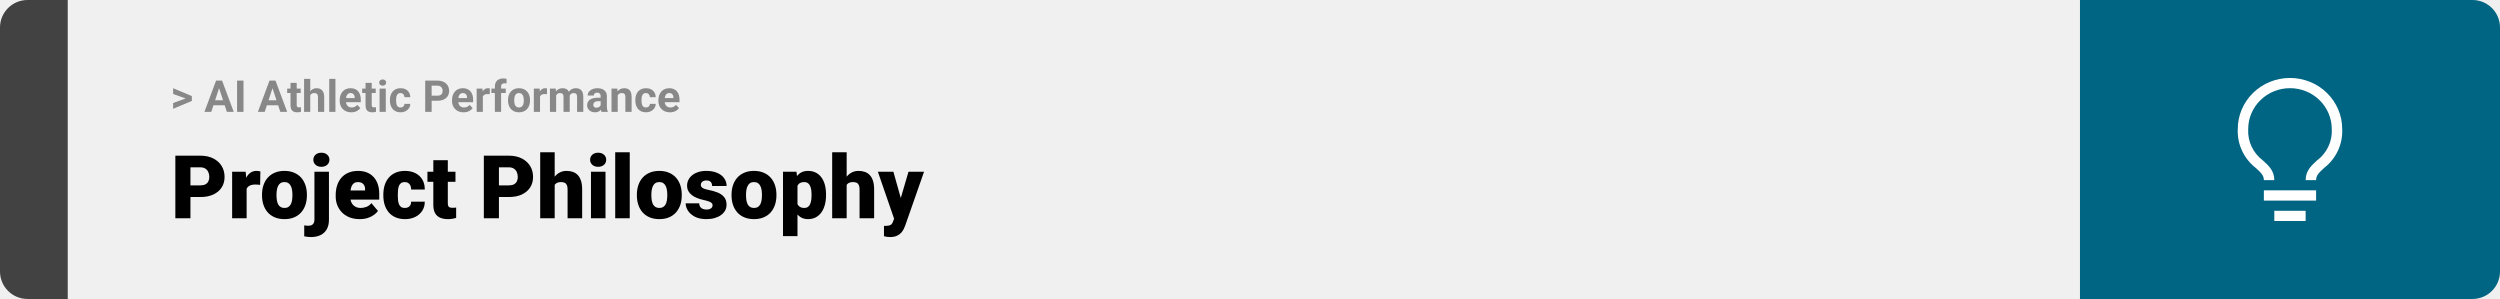
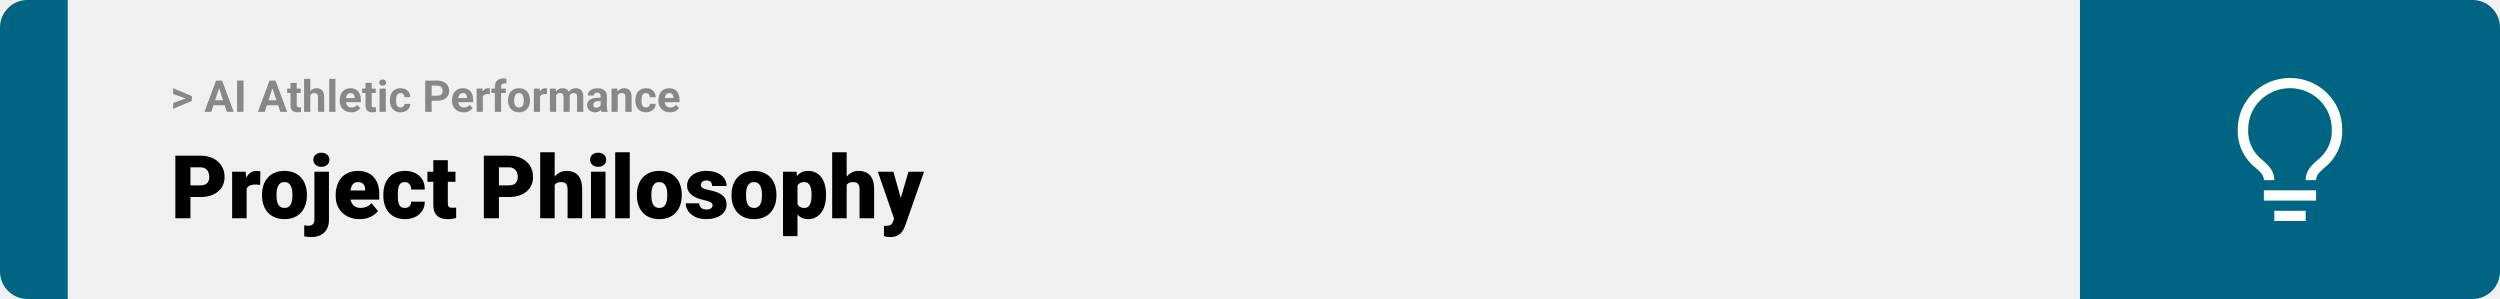
<svg xmlns="http://www.w3.org/2000/svg" width="1363" height="163" viewBox="0 0 1363 163" fill="none">
-   <path d="M0 15C0 6.716 6.716 0 15 0H37V163H15C6.716 163 0 156.284 0 148V15Z" fill="#424242" />
+   <path d="M0 15C0 6.716 6.716 0 15 0H37V163H15C6.716 163 0 156.284 0 148V15Z" fill="#006583" />
  <rect width="1097" height="163" transform="translate(37)" fill="#F0F0F0" />
  <path d="M101.906 53.922L94.394 51.238V48.086L104.602 52.375V54.637L101.906 53.922ZM94.394 56.172L101.918 53.43L104.602 52.785V55.035L94.394 59.324V56.172ZM119.836 46.855L115.195 61H111.457L117.797 43.938H120.176L119.836 46.855ZM123.691 61L119.039 46.855L118.664 43.938H121.066L127.441 61H123.691ZM123.48 54.648V57.402H114.469V54.648H123.48ZM132.762 43.938V61H129.258V43.938H132.762ZM148.969 46.855L144.328 61H140.59L146.93 43.938H149.309L148.969 46.855ZM152.824 61L148.172 46.855L147.797 43.938H150.199L156.574 61H152.824ZM152.613 54.648V57.402H143.602V54.648H152.613ZM163.945 48.32V50.711H156.562V48.32H163.945ZM158.391 45.191H161.766V57.18C161.766 57.547 161.812 57.828 161.906 58.023C162.008 58.219 162.156 58.355 162.352 58.434C162.547 58.504 162.793 58.539 163.09 58.539C163.301 58.539 163.488 58.531 163.652 58.516C163.824 58.492 163.969 58.469 164.086 58.445L164.098 60.93C163.809 61.023 163.496 61.098 163.16 61.152C162.824 61.207 162.453 61.234 162.047 61.234C161.305 61.234 160.656 61.113 160.102 60.871C159.555 60.621 159.133 60.223 158.836 59.676C158.539 59.129 158.391 58.41 158.391 57.52V45.191ZM169.16 43V61H165.785V43H169.16ZM168.68 54.215H167.754C167.762 53.332 167.879 52.52 168.105 51.777C168.332 51.027 168.656 50.379 169.078 49.832C169.5 49.277 170.004 48.848 170.59 48.543C171.184 48.238 171.84 48.086 172.559 48.086C173.184 48.086 173.75 48.176 174.258 48.355C174.773 48.527 175.215 48.809 175.582 49.199C175.957 49.582 176.246 50.086 176.449 50.711C176.652 51.336 176.754 52.094 176.754 52.984V61H173.355V52.961C173.355 52.398 173.273 51.957 173.109 51.637C172.953 51.309 172.723 51.078 172.418 50.945C172.121 50.805 171.754 50.734 171.316 50.734C170.832 50.734 170.418 50.824 170.074 51.004C169.738 51.184 169.469 51.434 169.266 51.754C169.062 52.066 168.914 52.434 168.82 52.855C168.727 53.277 168.68 53.73 168.68 54.215ZM182.883 43V61H179.496V43H182.883ZM191.508 61.234C190.523 61.234 189.641 61.078 188.859 60.766C188.078 60.445 187.414 60.004 186.867 59.441C186.328 58.879 185.914 58.227 185.625 57.484C185.336 56.734 185.191 55.938 185.191 55.094V54.625C185.191 53.664 185.328 52.785 185.602 51.988C185.875 51.191 186.266 50.5 186.773 49.914C187.289 49.328 187.914 48.879 188.648 48.566C189.383 48.246 190.211 48.086 191.133 48.086C192.031 48.086 192.828 48.234 193.523 48.531C194.219 48.828 194.801 49.25 195.27 49.797C195.746 50.344 196.105 51 196.348 51.766C196.59 52.523 196.711 53.367 196.711 54.297V55.703H186.633V53.453H193.395V53.195C193.395 52.727 193.309 52.309 193.137 51.941C192.973 51.566 192.723 51.27 192.387 51.051C192.051 50.832 191.621 50.723 191.098 50.723C190.652 50.723 190.27 50.82 189.949 51.016C189.629 51.211 189.367 51.484 189.164 51.836C188.969 52.188 188.82 52.602 188.719 53.078C188.625 53.547 188.578 54.062 188.578 54.625V55.094C188.578 55.602 188.648 56.07 188.789 56.5C188.938 56.93 189.145 57.301 189.41 57.613C189.684 57.926 190.012 58.168 190.395 58.34C190.785 58.512 191.227 58.598 191.719 58.598C192.328 58.598 192.895 58.48 193.418 58.246C193.949 58.004 194.406 57.641 194.789 57.156L196.43 58.938C196.164 59.32 195.801 59.688 195.34 60.039C194.887 60.391 194.34 60.68 193.699 60.906C193.059 61.125 192.328 61.234 191.508 61.234ZM204.844 48.32V50.711H197.461V48.32H204.844ZM199.289 45.191H202.664V57.18C202.664 57.547 202.711 57.828 202.805 58.023C202.906 58.219 203.055 58.355 203.25 58.434C203.445 58.504 203.691 58.539 203.988 58.539C204.199 58.539 204.387 58.531 204.551 58.516C204.723 58.492 204.867 58.469 204.984 58.445L204.996 60.93C204.707 61.023 204.395 61.098 204.059 61.152C203.723 61.207 203.352 61.234 202.945 61.234C202.203 61.234 201.555 61.113 201 60.871C200.453 60.621 200.031 60.223 199.734 59.676C199.438 59.129 199.289 58.41 199.289 57.52V45.191ZM210.328 48.32V61H206.941V48.32H210.328ZM206.73 45.016C206.73 44.523 206.902 44.117 207.246 43.797C207.59 43.477 208.051 43.316 208.629 43.316C209.199 43.316 209.656 43.477 210 43.797C210.352 44.117 210.527 44.523 210.527 45.016C210.527 45.508 210.352 45.914 210 46.234C209.656 46.555 209.199 46.715 208.629 46.715C208.051 46.715 207.59 46.555 207.246 46.234C206.902 45.914 206.73 45.508 206.73 45.016ZM218.355 58.598C218.77 58.598 219.137 58.52 219.457 58.363C219.777 58.199 220.027 57.973 220.207 57.684C220.395 57.387 220.492 57.039 220.5 56.641H223.676C223.668 57.531 223.43 58.324 222.961 59.02C222.492 59.707 221.863 60.25 221.074 60.648C220.285 61.039 219.402 61.234 218.426 61.234C217.441 61.234 216.582 61.07 215.848 60.742C215.121 60.414 214.516 59.961 214.031 59.383C213.547 58.797 213.184 58.117 212.941 57.344C212.699 56.562 212.578 55.727 212.578 54.836V54.496C212.578 53.598 212.699 52.762 212.941 51.988C213.184 51.207 213.547 50.527 214.031 49.949C214.516 49.363 215.121 48.906 215.848 48.578C216.574 48.25 217.426 48.086 218.402 48.086C219.441 48.086 220.352 48.285 221.133 48.684C221.922 49.082 222.539 49.652 222.984 50.395C223.438 51.129 223.668 52 223.676 53.008H220.5C220.492 52.586 220.402 52.203 220.23 51.859C220.066 51.516 219.824 51.242 219.504 51.039C219.191 50.828 218.805 50.723 218.344 50.723C217.852 50.723 217.449 50.828 217.137 51.039C216.824 51.242 216.582 51.523 216.41 51.883C216.238 52.234 216.117 52.637 216.047 53.09C215.984 53.535 215.953 54.004 215.953 54.496V54.836C215.953 55.328 215.984 55.801 216.047 56.254C216.109 56.707 216.227 57.109 216.398 57.461C216.578 57.812 216.824 58.09 217.137 58.293C217.449 58.496 217.855 58.598 218.355 58.598ZM238.465 54.918H234.117V52.176H238.465C239.137 52.176 239.684 52.066 240.105 51.848C240.527 51.621 240.836 51.309 241.031 50.91C241.227 50.512 241.324 50.062 241.324 49.562C241.324 49.055 241.227 48.582 241.031 48.145C240.836 47.707 240.527 47.355 240.105 47.09C239.684 46.824 239.137 46.691 238.465 46.691H235.336V61H231.82V43.938H238.465C239.801 43.938 240.945 44.18 241.898 44.664C242.859 45.141 243.594 45.801 244.102 46.645C244.609 47.488 244.863 48.453 244.863 49.539C244.863 50.641 244.609 51.594 244.102 52.398C243.594 53.203 242.859 53.824 241.898 54.262C240.945 54.699 239.801 54.918 238.465 54.918ZM252.75 61.234C251.766 61.234 250.883 61.078 250.102 60.766C249.32 60.445 248.656 60.004 248.109 59.441C247.57 58.879 247.156 58.227 246.867 57.484C246.578 56.734 246.434 55.938 246.434 55.094V54.625C246.434 53.664 246.57 52.785 246.844 51.988C247.117 51.191 247.508 50.5 248.016 49.914C248.531 49.328 249.156 48.879 249.891 48.566C250.625 48.246 251.453 48.086 252.375 48.086C253.273 48.086 254.07 48.234 254.766 48.531C255.461 48.828 256.043 49.25 256.512 49.797C256.988 50.344 257.348 51 257.59 51.766C257.832 52.523 257.953 53.367 257.953 54.297V55.703H247.875V53.453H254.637V53.195C254.637 52.727 254.551 52.309 254.379 51.941C254.215 51.566 253.965 51.27 253.629 51.051C253.293 50.832 252.863 50.723 252.34 50.723C251.895 50.723 251.512 50.82 251.191 51.016C250.871 51.211 250.609 51.484 250.406 51.836C250.211 52.188 250.062 52.602 249.961 53.078C249.867 53.547 249.82 54.062 249.82 54.625V55.094C249.82 55.602 249.891 56.07 250.031 56.5C250.18 56.93 250.387 57.301 250.652 57.613C250.926 57.926 251.254 58.168 251.637 58.34C252.027 58.512 252.469 58.598 252.961 58.598C253.57 58.598 254.137 58.48 254.66 58.246C255.191 58.004 255.648 57.641 256.031 57.156L257.672 58.938C257.406 59.32 257.043 59.688 256.582 60.039C256.129 60.391 255.582 60.68 254.941 60.906C254.301 61.125 253.57 61.234 252.75 61.234ZM263.25 51.086V61H259.875V48.32H263.051L263.25 51.086ZM267.07 48.238L267.012 51.367C266.848 51.344 266.648 51.324 266.414 51.309C266.188 51.285 265.98 51.273 265.793 51.273C265.316 51.273 264.902 51.336 264.551 51.461C264.207 51.578 263.918 51.754 263.684 51.988C263.457 52.223 263.285 52.508 263.168 52.844C263.059 53.18 262.996 53.562 262.98 53.992L262.301 53.781C262.301 52.961 262.383 52.207 262.547 51.52C262.711 50.824 262.949 50.219 263.262 49.703C263.582 49.188 263.973 48.789 264.434 48.508C264.895 48.227 265.422 48.086 266.016 48.086C266.203 48.086 266.395 48.102 266.59 48.133C266.785 48.156 266.945 48.191 267.07 48.238ZM273.199 61H269.801V47.195C269.801 46.234 269.988 45.426 270.363 44.77C270.746 44.105 271.281 43.605 271.969 43.27C272.664 42.926 273.488 42.754 274.441 42.754C274.754 42.754 275.055 42.777 275.344 42.824C275.633 42.863 275.914 42.914 276.188 42.977L276.152 45.52C276.004 45.48 275.848 45.453 275.684 45.438C275.52 45.422 275.328 45.414 275.109 45.414C274.703 45.414 274.355 45.484 274.066 45.625C273.785 45.758 273.57 45.957 273.422 46.223C273.273 46.488 273.199 46.812 273.199 47.195V61ZM275.73 48.32V50.711H267.914V48.32H275.73ZM276.961 54.789V54.543C276.961 53.613 277.094 52.758 277.359 51.977C277.625 51.188 278.012 50.504 278.52 49.926C279.027 49.348 279.652 48.898 280.395 48.578C281.137 48.25 281.988 48.086 282.949 48.086C283.91 48.086 284.766 48.25 285.516 48.578C286.266 48.898 286.895 49.348 287.402 49.926C287.918 50.504 288.309 51.188 288.574 51.977C288.84 52.758 288.973 53.613 288.973 54.543V54.789C288.973 55.711 288.84 56.566 288.574 57.355C288.309 58.137 287.918 58.82 287.402 59.406C286.895 59.984 286.27 60.434 285.527 60.754C284.785 61.074 283.934 61.234 282.973 61.234C282.012 61.234 281.156 61.074 280.406 60.754C279.664 60.434 279.035 59.984 278.52 59.406C278.012 58.82 277.625 58.137 277.359 57.355C277.094 56.566 276.961 55.711 276.961 54.789ZM280.336 54.543V54.789C280.336 55.32 280.383 55.816 280.477 56.277C280.57 56.738 280.719 57.145 280.922 57.496C281.133 57.84 281.406 58.109 281.742 58.305C282.078 58.5 282.488 58.598 282.973 58.598C283.441 58.598 283.844 58.5 284.18 58.305C284.516 58.109 284.785 57.84 284.988 57.496C285.191 57.145 285.34 56.738 285.434 56.277C285.535 55.816 285.586 55.32 285.586 54.789V54.543C285.586 54.027 285.535 53.543 285.434 53.09C285.34 52.629 285.188 52.223 284.977 51.871C284.773 51.512 284.504 51.23 284.168 51.027C283.832 50.824 283.426 50.723 282.949 50.723C282.473 50.723 282.066 50.824 281.73 51.027C281.402 51.23 281.133 51.512 280.922 51.871C280.719 52.223 280.57 52.629 280.477 53.09C280.383 53.543 280.336 54.027 280.336 54.543ZM294.422 51.086V61H291.047V48.32H294.223L294.422 51.086ZM298.242 48.238L298.184 51.367C298.02 51.344 297.82 51.324 297.586 51.309C297.359 51.285 297.152 51.273 296.965 51.273C296.488 51.273 296.074 51.336 295.723 51.461C295.379 51.578 295.09 51.754 294.855 51.988C294.629 52.223 294.457 52.508 294.34 52.844C294.23 53.18 294.168 53.562 294.152 53.992L293.473 53.781C293.473 52.961 293.555 52.207 293.719 51.52C293.883 50.824 294.121 50.219 294.434 49.703C294.754 49.188 295.145 48.789 295.605 48.508C296.066 48.227 296.594 48.086 297.188 48.086C297.375 48.086 297.566 48.102 297.762 48.133C297.957 48.156 298.117 48.191 298.242 48.238ZM303.211 50.945V61H299.824V48.32H303L303.211 50.945ZM302.742 54.215H301.805C301.805 53.332 301.91 52.52 302.121 51.777C302.34 51.027 302.656 50.379 303.07 49.832C303.492 49.277 304.012 48.848 304.629 48.543C305.246 48.238 305.961 48.086 306.773 48.086C307.336 48.086 307.852 48.172 308.32 48.344C308.789 48.508 309.191 48.77 309.527 49.129C309.871 49.48 310.137 49.941 310.324 50.512C310.512 51.074 310.605 51.75 310.605 52.539V61H307.23V52.914C307.23 52.336 307.152 51.891 306.996 51.578C306.84 51.266 306.617 51.047 306.328 50.922C306.047 50.797 305.707 50.734 305.309 50.734C304.871 50.734 304.488 50.824 304.16 51.004C303.84 51.184 303.574 51.434 303.363 51.754C303.152 52.066 302.996 52.434 302.895 52.855C302.793 53.277 302.742 53.73 302.742 54.215ZM310.289 53.828L309.082 53.98C309.082 53.152 309.184 52.383 309.387 51.672C309.598 50.961 309.906 50.336 310.312 49.797C310.727 49.258 311.238 48.84 311.848 48.543C312.457 48.238 313.16 48.086 313.957 48.086C314.566 48.086 315.121 48.176 315.621 48.355C316.121 48.527 316.547 48.805 316.898 49.188C317.258 49.562 317.531 50.055 317.719 50.664C317.914 51.273 318.012 52.02 318.012 52.902V61H314.625V52.902C314.625 52.316 314.547 51.871 314.391 51.566C314.242 51.254 314.023 51.039 313.734 50.922C313.453 50.797 313.117 50.734 312.727 50.734C312.32 50.734 311.965 50.816 311.66 50.98C311.355 51.137 311.102 51.355 310.898 51.637C310.695 51.918 310.543 52.246 310.441 52.621C310.34 52.988 310.289 53.391 310.289 53.828ZM327.469 58.141V52.492C327.469 52.086 327.402 51.738 327.27 51.449C327.137 51.152 326.93 50.922 326.648 50.758C326.375 50.594 326.02 50.512 325.582 50.512C325.207 50.512 324.883 50.578 324.609 50.711C324.336 50.836 324.125 51.02 323.977 51.262C323.828 51.496 323.754 51.773 323.754 52.094H320.379C320.379 51.555 320.504 51.043 320.754 50.559C321.004 50.074 321.367 49.648 321.844 49.281C322.32 48.906 322.887 48.613 323.543 48.402C324.207 48.191 324.949 48.086 325.77 48.086C326.754 48.086 327.629 48.25 328.395 48.578C329.16 48.906 329.762 49.398 330.199 50.055C330.645 50.711 330.867 51.531 330.867 52.516V57.941C330.867 58.637 330.91 59.207 330.996 59.652C331.082 60.09 331.207 60.473 331.371 60.801V61H327.961C327.797 60.656 327.672 60.227 327.586 59.711C327.508 59.188 327.469 58.664 327.469 58.141ZM327.914 53.277L327.938 55.188H326.051C325.605 55.188 325.219 55.238 324.891 55.34C324.562 55.441 324.293 55.586 324.082 55.773C323.871 55.953 323.715 56.164 323.613 56.406C323.52 56.648 323.473 56.914 323.473 57.203C323.473 57.492 323.539 57.754 323.672 57.988C323.805 58.215 323.996 58.395 324.246 58.527C324.496 58.652 324.789 58.715 325.125 58.715C325.633 58.715 326.074 58.613 326.449 58.41C326.824 58.207 327.113 57.957 327.316 57.66C327.527 57.363 327.637 57.082 327.645 56.816L328.535 58.246C328.41 58.566 328.238 58.898 328.02 59.242C327.809 59.586 327.539 59.91 327.211 60.215C326.883 60.512 326.488 60.758 326.027 60.953C325.566 61.141 325.02 61.234 324.387 61.234C323.582 61.234 322.852 61.074 322.195 60.754C321.547 60.426 321.031 59.977 320.648 59.406C320.273 58.828 320.086 58.172 320.086 57.438C320.086 56.773 320.211 56.184 320.461 55.668C320.711 55.152 321.078 54.719 321.562 54.367C322.055 54.008 322.668 53.738 323.402 53.559C324.137 53.371 324.988 53.277 325.957 53.277H327.914ZM336.773 51.027V61H333.398V48.32H336.562L336.773 51.027ZM336.281 54.215H335.367C335.367 53.277 335.488 52.434 335.73 51.684C335.973 50.926 336.312 50.281 336.75 49.75C337.188 49.211 337.707 48.801 338.309 48.52C338.918 48.23 339.598 48.086 340.348 48.086C340.941 48.086 341.484 48.172 341.977 48.344C342.469 48.516 342.891 48.789 343.242 49.164C343.602 49.539 343.875 50.035 344.062 50.652C344.258 51.27 344.355 52.023 344.355 52.914V61H340.957V52.902C340.957 52.34 340.879 51.902 340.723 51.59C340.566 51.277 340.336 51.059 340.031 50.934C339.734 50.801 339.367 50.734 338.93 50.734C338.477 50.734 338.082 50.824 337.746 51.004C337.418 51.184 337.145 51.434 336.926 51.754C336.715 52.066 336.555 52.434 336.445 52.855C336.336 53.277 336.281 53.73 336.281 54.215ZM352.16 58.598C352.574 58.598 352.941 58.52 353.262 58.363C353.582 58.199 353.832 57.973 354.012 57.684C354.199 57.387 354.297 57.039 354.305 56.641H357.48C357.473 57.531 357.234 58.324 356.766 59.02C356.297 59.707 355.668 60.25 354.879 60.648C354.09 61.039 353.207 61.234 352.23 61.234C351.246 61.234 350.387 61.07 349.652 60.742C348.926 60.414 348.32 59.961 347.836 59.383C347.352 58.797 346.988 58.117 346.746 57.344C346.504 56.562 346.383 55.727 346.383 54.836V54.496C346.383 53.598 346.504 52.762 346.746 51.988C346.988 51.207 347.352 50.527 347.836 49.949C348.32 49.363 348.926 48.906 349.652 48.578C350.379 48.25 351.23 48.086 352.207 48.086C353.246 48.086 354.156 48.285 354.938 48.684C355.727 49.082 356.344 49.652 356.789 50.395C357.242 51.129 357.473 52 357.48 53.008H354.305C354.297 52.586 354.207 52.203 354.035 51.859C353.871 51.516 353.629 51.242 353.309 51.039C352.996 50.828 352.609 50.723 352.148 50.723C351.656 50.723 351.254 50.828 350.941 51.039C350.629 51.242 350.387 51.523 350.215 51.883C350.043 52.234 349.922 52.637 349.852 53.09C349.789 53.535 349.758 54.004 349.758 54.496V54.836C349.758 55.328 349.789 55.801 349.852 56.254C349.914 56.707 350.031 57.109 350.203 57.461C350.383 57.812 350.629 58.09 350.941 58.293C351.254 58.496 351.66 58.598 352.16 58.598ZM365.273 61.234C364.289 61.234 363.406 61.078 362.625 60.766C361.844 60.445 361.18 60.004 360.633 59.441C360.094 58.879 359.68 58.227 359.391 57.484C359.102 56.734 358.957 55.938 358.957 55.094V54.625C358.957 53.664 359.094 52.785 359.367 51.988C359.641 51.191 360.031 50.5 360.539 49.914C361.055 49.328 361.68 48.879 362.414 48.566C363.148 48.246 363.977 48.086 364.898 48.086C365.797 48.086 366.594 48.234 367.289 48.531C367.984 48.828 368.566 49.25 369.035 49.797C369.512 50.344 369.871 51 370.113 51.766C370.355 52.523 370.477 53.367 370.477 54.297V55.703H360.398V53.453H367.16V53.195C367.16 52.727 367.074 52.309 366.902 51.941C366.738 51.566 366.488 51.27 366.152 51.051C365.816 50.832 365.387 50.723 364.863 50.723C364.418 50.723 364.035 50.82 363.715 51.016C363.395 51.211 363.133 51.484 362.93 51.836C362.734 52.188 362.586 52.602 362.484 53.078C362.391 53.547 362.344 54.062 362.344 54.625V55.094C362.344 55.602 362.414 56.07 362.555 56.5C362.703 56.93 362.91 57.301 363.176 57.613C363.449 57.926 363.777 58.168 364.16 58.34C364.551 58.512 364.992 58.598 365.484 58.598C366.094 58.598 366.66 58.48 367.184 58.246C367.715 58.004 368.172 57.641 368.555 57.156L370.195 58.938C369.93 59.32 369.566 59.688 369.105 60.039C368.652 60.391 368.105 60.68 367.465 60.906C366.824 61.125 366.094 61.234 365.273 61.234Z" fill="#888888" />
  <path d="M109.219 107.422H100.734V101.07H109.219C110.375 101.07 111.312 100.875 112.031 100.484C112.75 100.094 113.273 99.555 113.602 98.867C113.945 98.164 114.117 97.375 114.117 96.5C114.117 95.562 113.945 94.695 113.602 93.898C113.273 93.102 112.75 92.461 112.031 91.977C111.312 91.477 110.375 91.227 109.219 91.227H103.828V119H95.602V84.875H109.219C111.953 84.875 114.305 85.375 116.273 86.375C118.258 87.375 119.781 88.75 120.844 90.5C121.906 92.234 122.438 94.219 122.438 96.453C122.438 98.656 121.906 100.578 120.844 102.219C119.781 103.859 118.258 105.141 116.273 106.062C114.305 106.969 111.953 107.422 109.219 107.422ZM134.461 99.922V119H126.562V93.641H133.945L134.461 99.922ZM141.961 93.453L141.82 100.789C141.508 100.758 141.086 100.719 140.555 100.672C140.023 100.625 139.578 100.602 139.219 100.602C138.297 100.602 137.5 100.711 136.828 100.93C136.172 101.133 135.625 101.445 135.188 101.867C134.766 102.273 134.453 102.789 134.25 103.414C134.062 104.039 133.977 104.766 133.992 105.594L132.562 104.656C132.562 102.953 132.727 101.406 133.055 100.016C133.398 98.609 133.883 97.398 134.508 96.383C135.133 95.352 135.891 94.562 136.781 94.016C137.672 93.453 138.672 93.172 139.781 93.172C140.172 93.172 140.555 93.195 140.93 93.242C141.32 93.289 141.664 93.359 141.961 93.453ZM142.852 106.578V106.086C142.852 104.227 143.117 102.516 143.648 100.953C144.18 99.375 144.961 98.008 145.992 96.852C147.023 95.695 148.297 94.797 149.812 94.156C151.328 93.5 153.078 93.172 155.062 93.172C157.062 93.172 158.82 93.5 160.336 94.156C161.867 94.797 163.148 95.695 164.18 96.852C165.211 98.008 165.992 99.375 166.523 100.953C167.055 102.516 167.32 104.227 167.32 106.086V106.578C167.32 108.422 167.055 110.133 166.523 111.711C165.992 113.273 165.211 114.641 164.18 115.812C163.148 116.969 161.875 117.867 160.359 118.508C158.844 119.148 157.094 119.469 155.109 119.469C153.125 119.469 151.367 119.148 149.836 118.508C148.305 117.867 147.023 116.969 145.992 115.812C144.961 114.641 144.18 113.273 143.648 111.711C143.117 110.133 142.852 108.422 142.852 106.578ZM150.75 106.086V106.578C150.75 107.531 150.82 108.422 150.961 109.25C151.102 110.078 151.336 110.805 151.664 111.43C151.992 112.039 152.438 112.516 153 112.859C153.562 113.203 154.266 113.375 155.109 113.375C155.938 113.375 156.625 113.203 157.172 112.859C157.734 112.516 158.18 112.039 158.508 111.43C158.836 110.805 159.07 110.078 159.211 109.25C159.352 108.422 159.422 107.531 159.422 106.578V106.086C159.422 105.164 159.352 104.297 159.211 103.484C159.07 102.656 158.836 101.93 158.508 101.305C158.18 100.664 157.734 100.164 157.172 99.805C156.609 99.445 155.906 99.266 155.062 99.266C154.234 99.266 153.539 99.445 152.977 99.805C152.43 100.164 151.992 100.664 151.664 101.305C151.336 101.93 151.102 102.656 150.961 103.484C150.82 104.297 150.75 105.164 150.75 106.086ZM171.422 93.641H179.344V119.82C179.344 121.852 178.953 123.562 178.172 124.953C177.391 126.359 176.273 127.422 174.82 128.141C173.367 128.875 171.633 129.242 169.617 129.242C168.945 129.242 168.328 129.211 167.766 129.148C167.188 129.102 166.555 129 165.867 128.844V122.867C166.273 122.93 166.648 122.977 166.992 123.008C167.336 123.055 167.711 123.078 168.117 123.078C168.836 123.078 169.438 122.961 169.922 122.727C170.406 122.492 170.773 122.133 171.023 121.648C171.289 121.164 171.422 120.555 171.422 119.82V93.641ZM170.836 87.102C170.836 85.977 171.242 85.055 172.055 84.336C172.867 83.617 173.922 83.258 175.219 83.258C176.516 83.258 177.57 83.617 178.383 84.336C179.195 85.055 179.602 85.977 179.602 87.102C179.602 88.227 179.195 89.148 178.383 89.867C177.57 90.586 176.516 90.945 175.219 90.945C173.922 90.945 172.867 90.586 172.055 89.867C171.242 89.148 170.836 88.227 170.836 87.102ZM196.102 119.469C194.039 119.469 192.195 119.148 190.57 118.508C188.945 117.852 187.57 116.953 186.445 115.812C185.336 114.672 184.484 113.359 183.891 111.875C183.312 110.391 183.023 108.82 183.023 107.164V106.273C183.023 104.414 183.281 102.695 183.797 101.117C184.312 99.523 185.078 98.133 186.094 96.945C187.109 95.758 188.383 94.836 189.914 94.18C191.445 93.508 193.227 93.172 195.258 93.172C197.055 93.172 198.664 93.461 200.086 94.039C201.508 94.617 202.711 95.445 203.695 96.523C204.695 97.602 205.453 98.906 205.969 100.438C206.5 101.969 206.766 103.688 206.766 105.594V108.805H186.047V103.859H199.055V103.25C199.07 102.406 198.922 101.688 198.609 101.094C198.312 100.5 197.875 100.047 197.297 99.734C196.719 99.422 196.016 99.266 195.188 99.266C194.328 99.266 193.617 99.453 193.055 99.828C192.508 100.203 192.078 100.719 191.766 101.375C191.469 102.016 191.258 102.758 191.133 103.602C191.008 104.445 190.945 105.336 190.945 106.273V107.164C190.945 108.102 191.07 108.953 191.32 109.719C191.586 110.484 191.961 111.141 192.445 111.688C192.945 112.219 193.539 112.633 194.227 112.93C194.93 113.227 195.727 113.375 196.617 113.375C197.695 113.375 198.758 113.172 199.805 112.766C200.852 112.359 201.75 111.688 202.5 110.75L206.086 115.016C205.57 115.75 204.836 116.461 203.883 117.148C202.945 117.836 201.82 118.398 200.508 118.836C199.195 119.258 197.727 119.469 196.102 119.469ZM220.688 113.375C221.422 113.375 222.047 113.242 222.562 112.977C223.094 112.695 223.492 112.305 223.758 111.805C224.039 111.289 224.172 110.672 224.156 109.953H231.586C231.602 111.859 231.133 113.531 230.18 114.969C229.242 116.391 227.961 117.5 226.336 118.297C224.727 119.078 222.906 119.469 220.875 119.469C218.891 119.469 217.156 119.148 215.672 118.508C214.188 117.852 212.945 116.945 211.945 115.789C210.961 114.617 210.219 113.25 209.719 111.688C209.234 110.125 208.992 108.43 208.992 106.602V106.062C208.992 104.234 209.234 102.539 209.719 100.977C210.219 99.398 210.961 98.031 211.945 96.875C212.945 95.703 214.18 94.797 215.648 94.156C217.133 93.5 218.859 93.172 220.828 93.172C222.938 93.172 224.797 93.57 226.406 94.367C228.031 95.164 229.305 96.32 230.227 97.836C231.148 99.352 231.602 101.188 231.586 103.344H224.156C224.172 102.578 224.055 101.891 223.805 101.281C223.555 100.672 223.164 100.188 222.633 99.828C222.117 99.453 221.453 99.266 220.641 99.266C219.828 99.266 219.172 99.445 218.672 99.805C218.172 100.164 217.789 100.664 217.523 101.305C217.273 101.93 217.102 102.648 217.008 103.461C216.93 104.273 216.891 105.141 216.891 106.062V106.602C216.891 107.539 216.93 108.422 217.008 109.25C217.102 110.062 217.281 110.781 217.547 111.406C217.812 112.016 218.195 112.5 218.695 112.859C219.195 113.203 219.859 113.375 220.688 113.375ZM248.32 93.641V99.125H233.039V93.641H248.32ZM236.25 87.336H244.148V110.727C244.148 111.398 244.227 111.922 244.383 112.297C244.539 112.656 244.805 112.914 245.18 113.07C245.57 113.211 246.086 113.281 246.727 113.281C247.18 113.281 247.555 113.273 247.852 113.258C248.148 113.227 248.43 113.188 248.695 113.141V118.789C248.023 119.008 247.32 119.172 246.586 119.281C245.852 119.406 245.07 119.469 244.242 119.469C242.555 119.469 241.109 119.203 239.906 118.672C238.719 118.141 237.812 117.305 237.188 116.164C236.562 115.023 236.25 113.539 236.25 111.711V87.336ZM277.406 107.422H268.922V101.07H277.406C278.562 101.07 279.5 100.875 280.219 100.484C280.938 100.094 281.461 99.555 281.789 98.867C282.133 98.164 282.305 97.375 282.305 96.5C282.305 95.562 282.133 94.695 281.789 93.898C281.461 93.102 280.938 92.461 280.219 91.977C279.5 91.477 278.562 91.227 277.406 91.227H272.016V119H263.789V84.875H277.406C280.141 84.875 282.492 85.375 284.461 86.375C286.445 87.375 287.969 88.75 289.031 90.5C290.094 92.234 290.625 94.219 290.625 96.453C290.625 98.656 290.094 100.578 289.031 102.219C287.969 103.859 286.445 105.141 284.461 106.062C282.492 106.969 280.141 107.422 277.406 107.422ZM302.414 83V119H294.516V83H302.414ZM301.477 105.453L299.625 105.5C299.625 103.719 299.844 102.078 300.281 100.578C300.719 99.078 301.344 97.773 302.156 96.664C302.969 95.555 303.945 94.695 305.086 94.086C306.227 93.477 307.492 93.172 308.883 93.172C310.133 93.172 311.273 93.352 312.305 93.711C313.352 94.07 314.25 94.648 315 95.445C315.766 96.242 316.352 97.281 316.758 98.562C317.18 99.844 317.391 101.406 317.391 103.25V119H309.445V103.203C309.445 102.172 309.297 101.375 309 100.812C308.719 100.234 308.312 99.836 307.781 99.617C307.25 99.383 306.602 99.266 305.836 99.266C304.914 99.266 304.164 99.422 303.586 99.734C303.008 100.047 302.562 100.484 302.25 101.047C301.953 101.594 301.75 102.242 301.641 102.992C301.531 103.742 301.477 104.562 301.477 105.453ZM330.117 93.641V119H322.195V93.641H330.117ZM321.727 87.102C321.727 85.977 322.133 85.055 322.945 84.336C323.758 83.617 324.812 83.258 326.109 83.258C327.406 83.258 328.461 83.617 329.273 84.336C330.086 85.055 330.492 85.977 330.492 87.102C330.492 88.227 330.086 89.148 329.273 89.867C328.461 90.586 327.406 90.945 326.109 90.945C324.812 90.945 323.758 90.586 322.945 89.867C322.133 89.148 321.727 88.227 321.727 87.102ZM343.336 83V119H335.414V83H343.336ZM347.227 106.578V106.086C347.227 104.227 347.492 102.516 348.023 100.953C348.555 99.375 349.336 98.008 350.367 96.852C351.398 95.695 352.672 94.797 354.188 94.156C355.703 93.5 357.453 93.172 359.438 93.172C361.438 93.172 363.195 93.5 364.711 94.156C366.242 94.797 367.523 95.695 368.555 96.852C369.586 98.008 370.367 99.375 370.898 100.953C371.43 102.516 371.695 104.227 371.695 106.086V106.578C371.695 108.422 371.43 110.133 370.898 111.711C370.367 113.273 369.586 114.641 368.555 115.812C367.523 116.969 366.25 117.867 364.734 118.508C363.219 119.148 361.469 119.469 359.484 119.469C357.5 119.469 355.742 119.148 354.211 118.508C352.68 117.867 351.398 116.969 350.367 115.812C349.336 114.641 348.555 113.273 348.023 111.711C347.492 110.133 347.227 108.422 347.227 106.578ZM355.125 106.086V106.578C355.125 107.531 355.195 108.422 355.336 109.25C355.477 110.078 355.711 110.805 356.039 111.43C356.367 112.039 356.812 112.516 357.375 112.859C357.938 113.203 358.641 113.375 359.484 113.375C360.312 113.375 361 113.203 361.547 112.859C362.109 112.516 362.555 112.039 362.883 111.43C363.211 110.805 363.445 110.078 363.586 109.25C363.727 108.422 363.797 107.531 363.797 106.578V106.086C363.797 105.164 363.727 104.297 363.586 103.484C363.445 102.656 363.211 101.93 362.883 101.305C362.555 100.664 362.109 100.164 361.547 99.805C360.984 99.445 360.281 99.266 359.438 99.266C358.609 99.266 357.914 99.445 357.352 99.805C356.805 100.164 356.367 100.664 356.039 101.305C355.711 101.93 355.477 102.656 355.336 103.484C355.195 104.297 355.125 105.164 355.125 106.086ZM388.5 111.875C388.5 111.438 388.352 111.062 388.055 110.75C387.773 110.422 387.273 110.125 386.555 109.859C385.836 109.578 384.828 109.297 383.531 109.016C382.297 108.75 381.133 108.398 380.039 107.961C378.961 107.523 378.016 106.992 377.203 106.367C376.391 105.742 375.75 105 375.281 104.141C374.828 103.281 374.602 102.297 374.602 101.188C374.602 100.109 374.828 99.094 375.281 98.141C375.75 97.172 376.43 96.32 377.32 95.586C378.227 94.836 379.328 94.25 380.625 93.828C381.922 93.391 383.398 93.172 385.055 93.172C387.336 93.172 389.305 93.523 390.961 94.227C392.617 94.914 393.891 95.883 394.781 97.133C395.688 98.367 396.141 99.797 396.141 101.422H388.242C388.242 100.781 388.133 100.234 387.914 99.781C387.711 99.328 387.375 98.984 386.906 98.75C386.438 98.5 385.812 98.375 385.031 98.375C384.484 98.375 383.984 98.477 383.531 98.68C383.094 98.883 382.742 99.164 382.477 99.523C382.211 99.883 382.078 100.305 382.078 100.789C382.078 101.133 382.156 101.445 382.312 101.727C382.484 101.992 382.742 102.242 383.086 102.477C383.43 102.695 383.867 102.898 384.398 103.086C384.93 103.258 385.57 103.414 386.32 103.555C388.023 103.867 389.617 104.312 391.102 104.891C392.586 105.469 393.789 106.289 394.711 107.352C395.648 108.414 396.117 109.844 396.117 111.641C396.117 112.766 395.859 113.805 395.344 114.758C394.828 115.695 394.086 116.523 393.117 117.242C392.148 117.945 390.984 118.492 389.625 118.883C388.266 119.273 386.734 119.469 385.031 119.469C382.609 119.469 380.562 119.039 378.891 118.18C377.219 117.305 375.953 116.211 375.094 114.898C374.25 113.57 373.828 112.227 373.828 110.867H381.188C381.219 111.648 381.406 112.289 381.75 112.789C382.109 113.289 382.586 113.656 383.18 113.891C383.773 114.125 384.461 114.242 385.242 114.242C385.961 114.242 386.555 114.141 387.023 113.938C387.508 113.734 387.875 113.461 388.125 113.117C388.375 112.758 388.5 112.344 388.5 111.875ZM398.836 106.578V106.086C398.836 104.227 399.102 102.516 399.633 100.953C400.164 99.375 400.945 98.008 401.977 96.852C403.008 95.695 404.281 94.797 405.797 94.156C407.312 93.5 409.062 93.172 411.047 93.172C413.047 93.172 414.805 93.5 416.32 94.156C417.852 94.797 419.133 95.695 420.164 96.852C421.195 98.008 421.977 99.375 422.508 100.953C423.039 102.516 423.305 104.227 423.305 106.086V106.578C423.305 108.422 423.039 110.133 422.508 111.711C421.977 113.273 421.195 114.641 420.164 115.812C419.133 116.969 417.859 117.867 416.344 118.508C414.828 119.148 413.078 119.469 411.094 119.469C409.109 119.469 407.352 119.148 405.82 118.508C404.289 117.867 403.008 116.969 401.977 115.812C400.945 114.641 400.164 113.273 399.633 111.711C399.102 110.133 398.836 108.422 398.836 106.578ZM406.734 106.086V106.578C406.734 107.531 406.805 108.422 406.945 109.25C407.086 110.078 407.32 110.805 407.648 111.43C407.977 112.039 408.422 112.516 408.984 112.859C409.547 113.203 410.25 113.375 411.094 113.375C411.922 113.375 412.609 113.203 413.156 112.859C413.719 112.516 414.164 112.039 414.492 111.43C414.82 110.805 415.055 110.078 415.195 109.25C415.336 108.422 415.406 107.531 415.406 106.578V106.086C415.406 105.164 415.336 104.297 415.195 103.484C415.055 102.656 414.82 101.93 414.492 101.305C414.164 100.664 413.719 100.164 413.156 99.805C412.594 99.445 411.891 99.266 411.047 99.266C410.219 99.266 409.523 99.445 408.961 99.805C408.414 100.164 407.977 100.664 407.648 101.305C407.32 101.93 407.086 102.656 406.945 103.484C406.805 104.297 406.734 105.164 406.734 106.086ZM434.789 98.516V128.75H426.891V93.641H434.25L434.789 98.516ZM450.352 106.016V106.508C450.352 108.352 450.141 110.062 449.719 111.641C449.297 113.219 448.672 114.594 447.844 115.766C447.016 116.938 445.984 117.852 444.75 118.508C443.531 119.148 442.117 119.469 440.508 119.469C438.992 119.469 437.688 119.133 436.594 118.461C435.5 117.789 434.586 116.859 433.852 115.672C433.117 114.484 432.523 113.125 432.07 111.594C431.617 110.062 431.258 108.445 430.992 106.742V106.109C431.258 104.281 431.617 102.586 432.07 101.023C432.523 99.445 433.117 98.07 433.852 96.898C434.586 95.727 435.492 94.812 436.57 94.156C437.664 93.5 438.969 93.172 440.484 93.172C442.094 93.172 443.508 93.477 444.727 94.086C445.961 94.695 446.992 95.57 447.82 96.711C448.664 97.836 449.297 99.188 449.719 100.766C450.141 102.344 450.352 104.094 450.352 106.016ZM442.453 106.508V106.016C442.453 105.031 442.383 104.133 442.242 103.32C442.102 102.492 441.875 101.773 441.562 101.164C441.266 100.555 440.867 100.086 440.367 99.758C439.867 99.43 439.25 99.266 438.516 99.266C437.672 99.266 436.961 99.398 436.383 99.664C435.82 99.914 435.367 100.305 435.023 100.836C434.695 101.352 434.461 102 434.32 102.781C434.195 103.547 434.141 104.445 434.156 105.477V107.398C434.125 108.586 434.242 109.633 434.508 110.539C434.773 111.43 435.234 112.125 435.891 112.625C436.547 113.125 437.438 113.375 438.562 113.375C439.312 113.375 439.938 113.203 440.438 112.859C440.938 112.5 441.336 112.008 441.633 111.383C441.93 110.742 442.141 110.008 442.266 109.18C442.391 108.352 442.453 107.461 442.453 106.508ZM461.602 83V119H453.703V83H461.602ZM460.664 105.453L458.812 105.5C458.812 103.719 459.031 102.078 459.469 100.578C459.906 99.078 460.531 97.773 461.344 96.664C462.156 95.555 463.133 94.695 464.273 94.086C465.414 93.477 466.68 93.172 468.07 93.172C469.32 93.172 470.461 93.352 471.492 93.711C472.539 94.07 473.438 94.648 474.188 95.445C474.953 96.242 475.539 97.281 475.945 98.562C476.367 99.844 476.578 101.406 476.578 103.25V119H468.633V103.203C468.633 102.172 468.484 101.375 468.188 100.812C467.906 100.234 467.5 99.836 466.969 99.617C466.438 99.383 465.789 99.266 465.023 99.266C464.102 99.266 463.352 99.422 462.773 99.734C462.195 100.047 461.75 100.484 461.438 101.047C461.141 101.594 460.938 102.242 460.828 102.992C460.719 103.742 460.664 104.562 460.664 105.453ZM488.742 116.023L495.305 93.641H503.789L493.594 122.773C493.375 123.414 493.086 124.102 492.727 124.836C492.367 125.586 491.875 126.297 491.25 126.969C490.625 127.641 489.82 128.188 488.836 128.609C487.867 129.031 486.664 129.242 485.227 129.242C484.461 129.242 483.898 129.203 483.539 129.125C483.195 129.062 482.664 128.945 481.945 128.773V123.125C482.148 123.125 482.32 123.125 482.461 123.125C482.617 123.125 482.789 123.125 482.977 123.125C483.82 123.125 484.492 123.039 484.992 122.867C485.508 122.695 485.898 122.445 486.164 122.117C486.445 121.789 486.664 121.391 486.82 120.922L488.742 116.023ZM487.078 93.641L492.07 111.383L492.938 119.75H487.641L478.617 93.641H487.078Z" fill="black" />
  <path d="M1134 0H1348C1356.28 0 1363 6.716 1363 15V148C1363 156.284 1356.28 163 1348 163H1134V0Z" fill="#006583" />
  <path d="M1234.26 103.786H1262.74V109.357H1234.26V103.786ZM1239.96 114.929H1257.04V120.5H1239.96V114.929ZM1248.5 42.5C1240.95 42.5 1233.71 45.435 1228.37 50.659C1223.03 55.883 1220.03 62.969 1220.03 70.357C1219.84 74.406 1220.63 78.441 1222.34 82.132C1224.05 85.822 1226.64 89.062 1229.88 91.584C1232.73 94.175 1234.26 95.651 1234.26 98.214H1239.96C1239.96 93.089 1236.8 90.219 1233.72 87.461C1231.06 85.468 1228.94 82.866 1227.55 79.884C1226.15 76.902 1225.53 73.631 1225.72 70.357C1225.72 64.447 1228.12 58.778 1232.39 54.599C1236.67 50.419 1242.46 48.071 1248.5 48.071C1254.54 48.071 1260.33 50.419 1264.61 54.599C1268.88 58.778 1271.28 64.447 1271.28 70.357C1271.47 73.633 1270.84 76.906 1269.44 79.888C1268.04 82.87 1265.92 85.471 1263.25 87.461C1260.2 90.247 1257.04 93.033 1257.04 98.214H1262.74C1262.74 95.651 1264.25 94.175 1267.12 91.556C1270.36 89.038 1272.94 85.803 1274.66 82.118C1276.37 78.432 1277.16 74.401 1276.97 70.357C1276.97 66.699 1276.24 63.077 1274.81 59.697C1273.37 56.317 1271.28 53.246 1268.63 50.659C1265.99 48.072 1262.85 46.02 1259.4 44.62C1255.94 43.221 1252.24 42.5 1248.5 42.5Z" fill="white" />
</svg>
